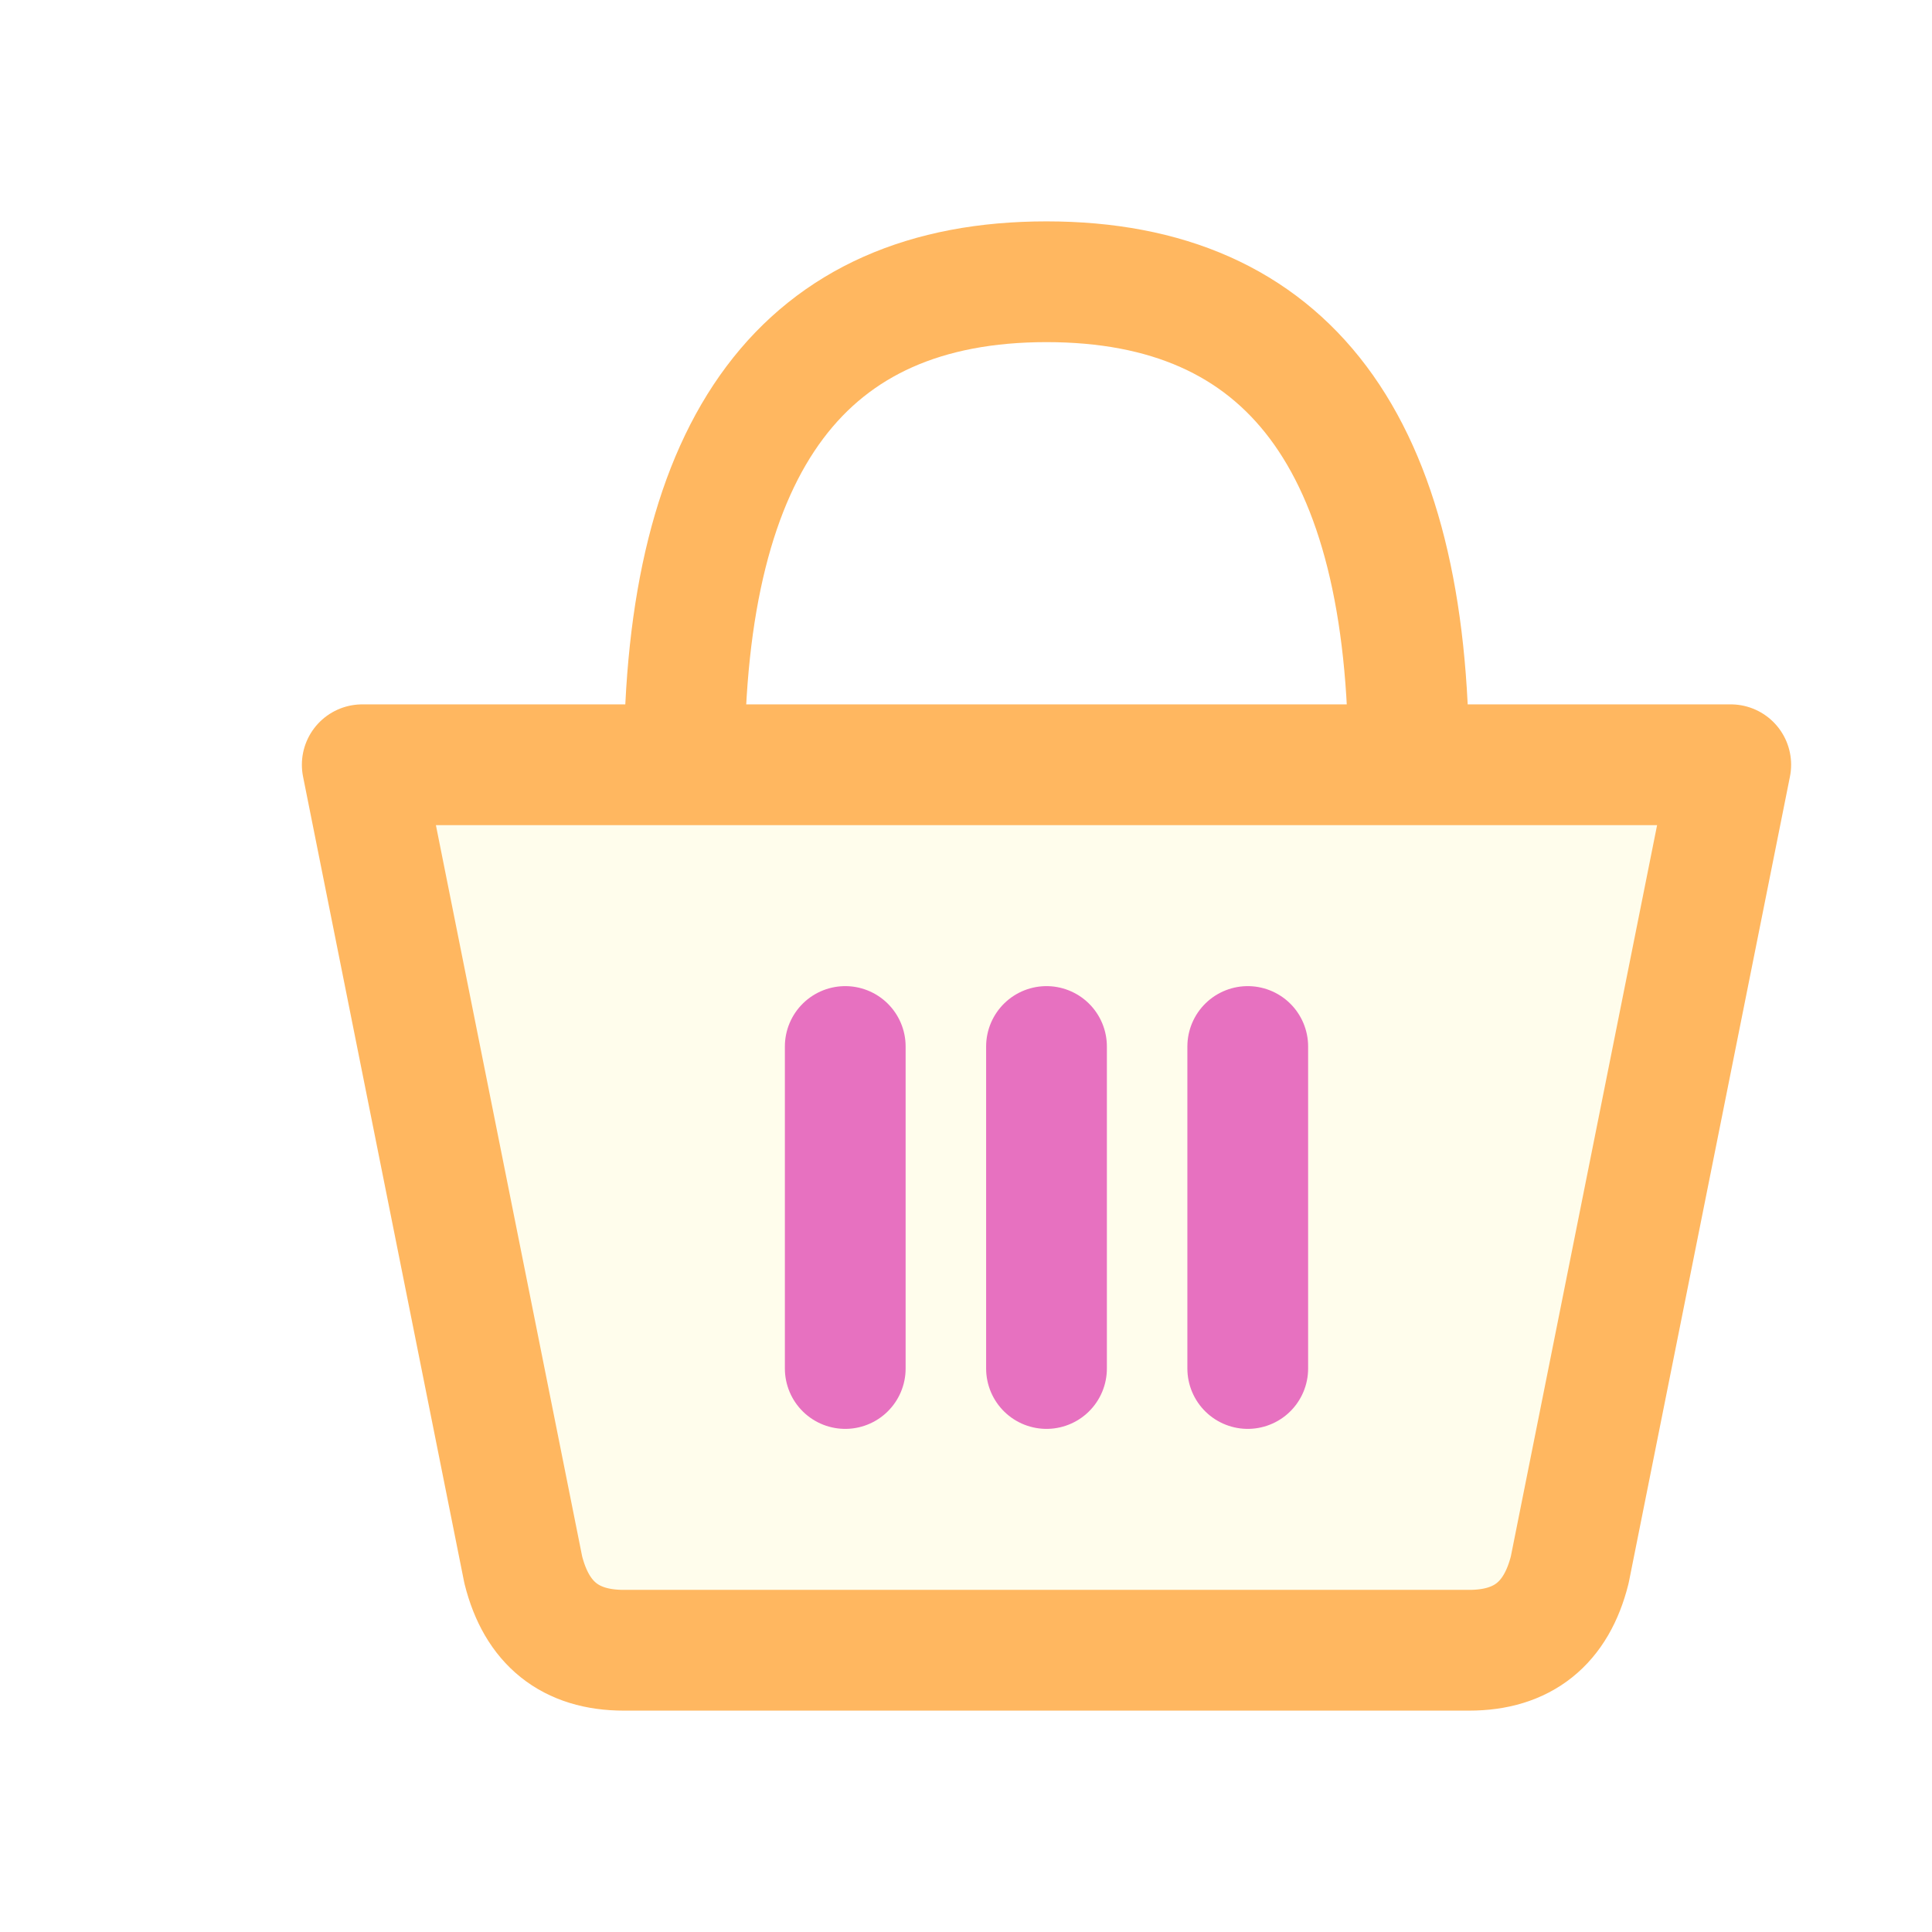
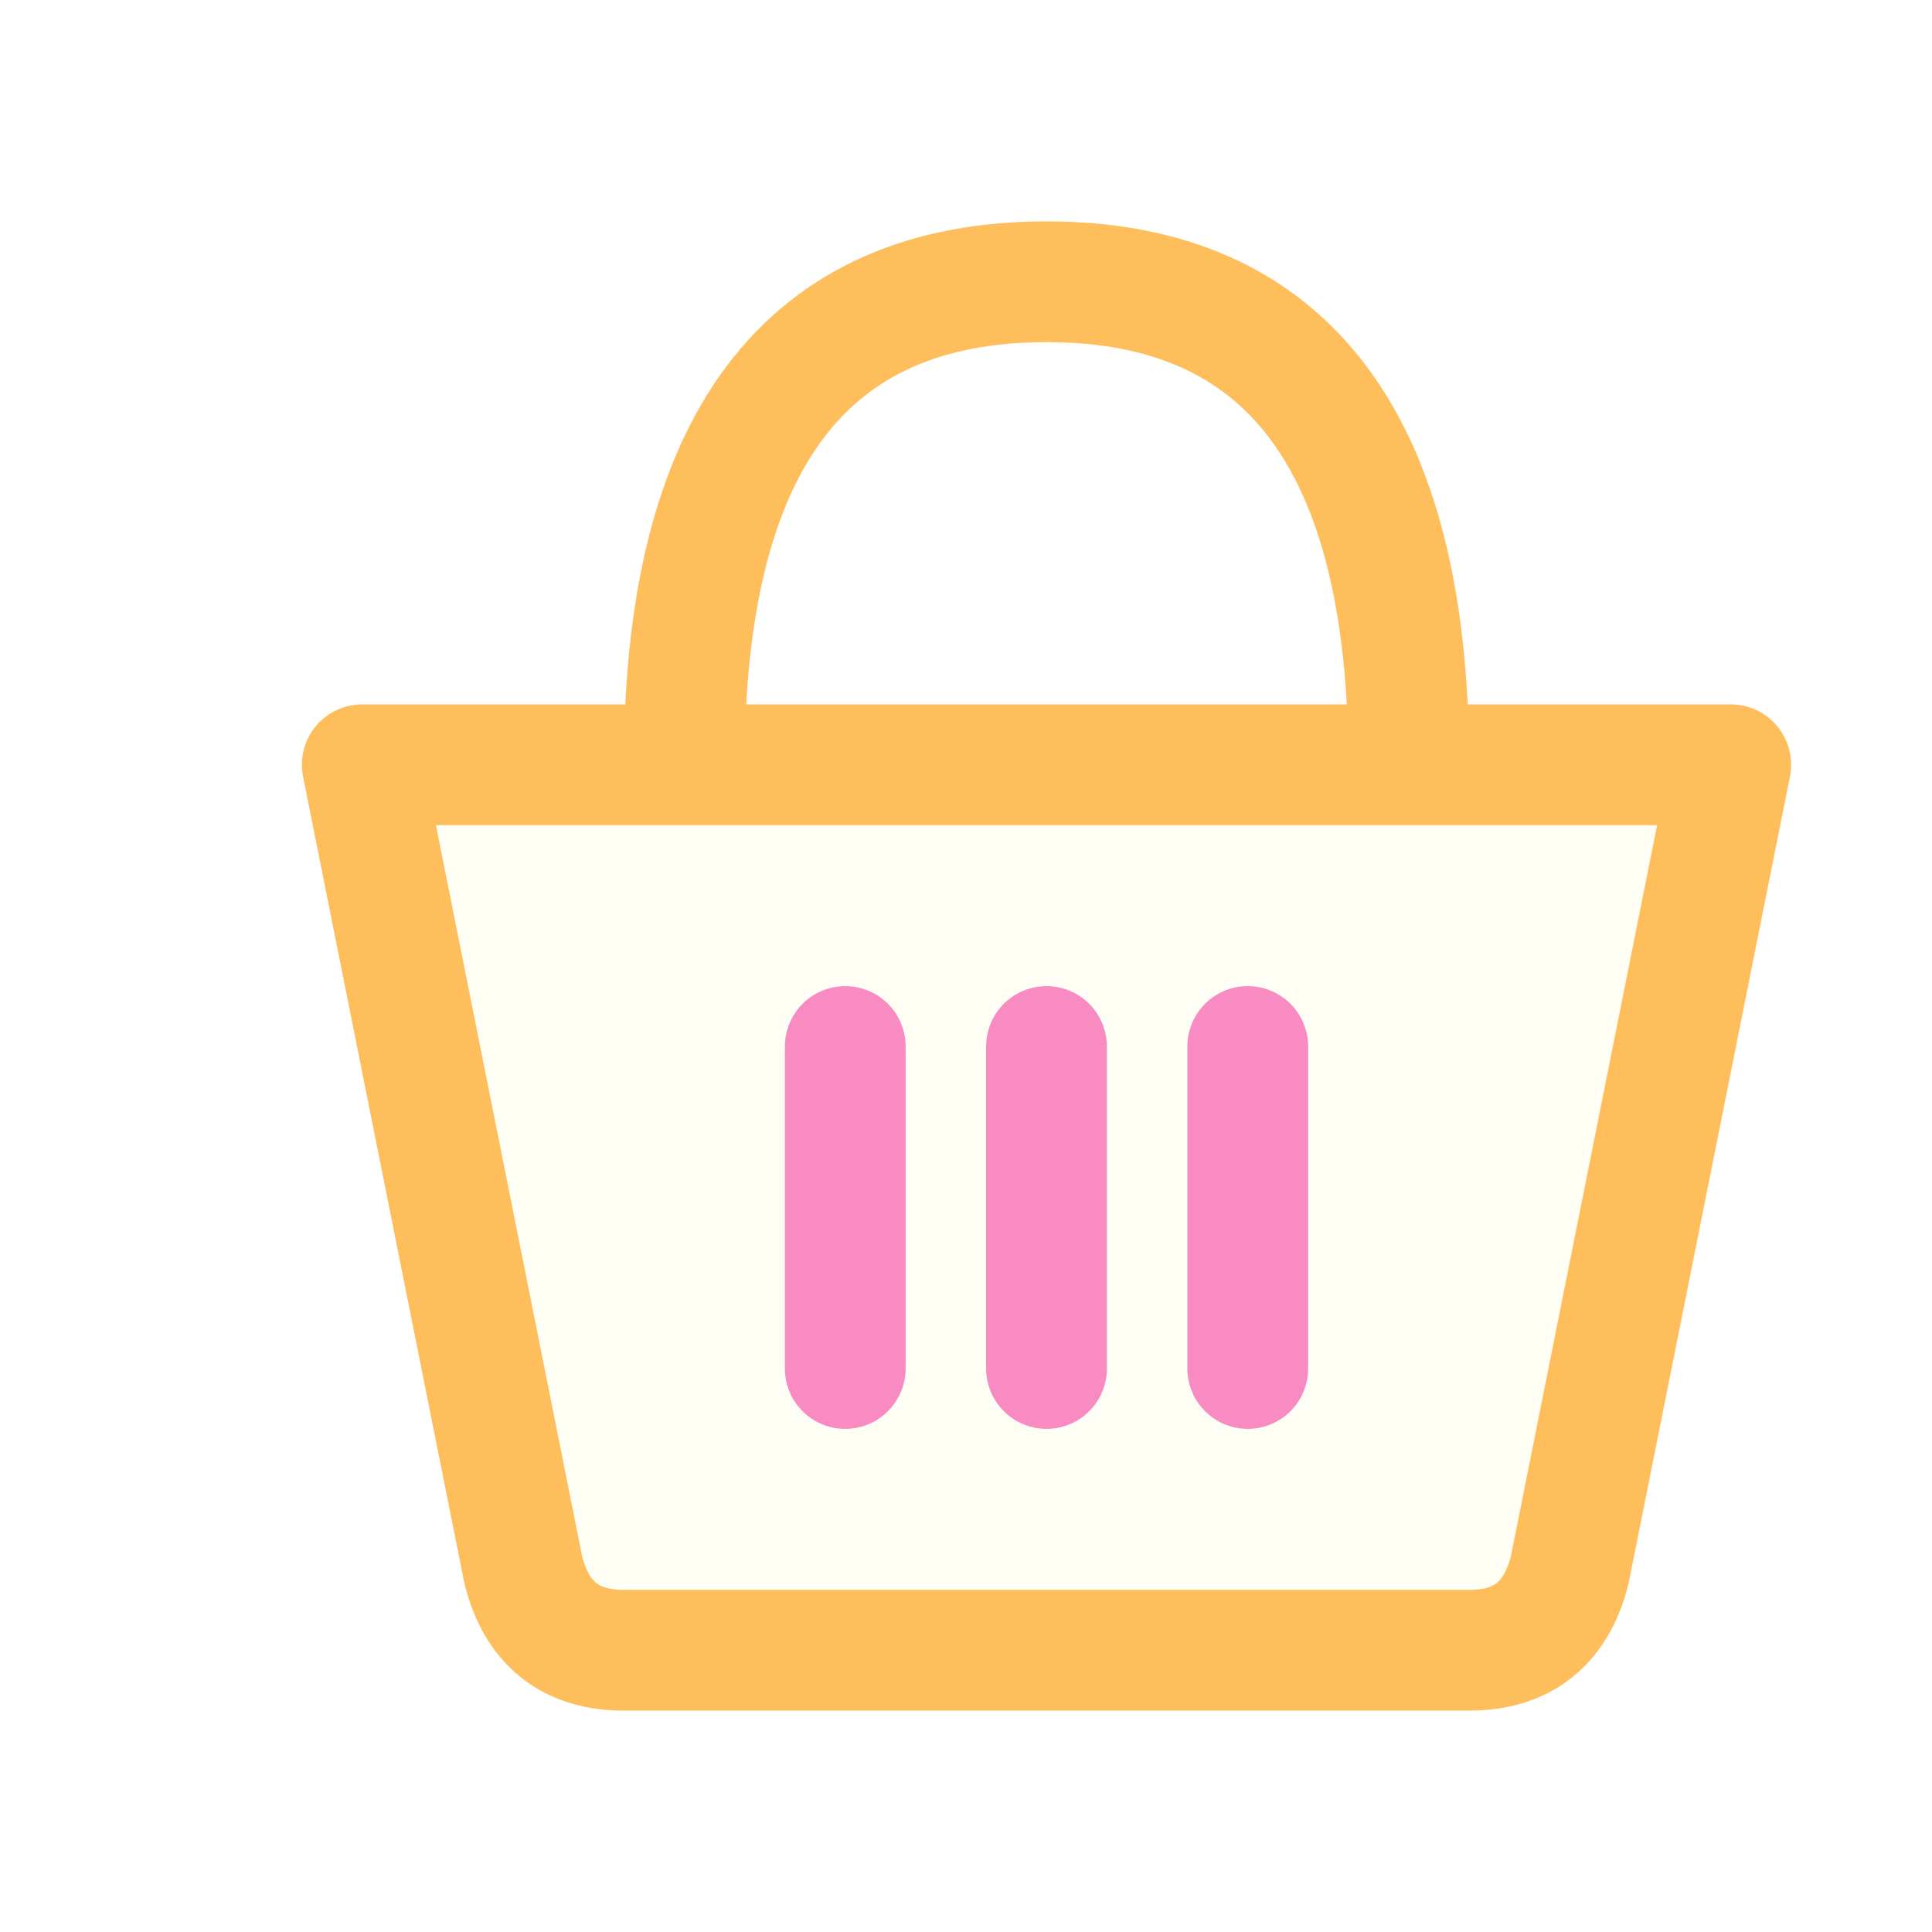
<svg xmlns="http://www.w3.org/2000/svg" width="48" height="48" viewBox="0 0 48 48" fill="none">
  <g transform="translate(-536 -40)">
-     <path d="M553 59C553 51 556 47 562 47C568 47 571 51 571 59" stroke-width="3" stroke-linecap="round" stroke-linejoin="round" stroke="#FFB760" />
-     <path d="M545 59H579L575 79C574.667 80.333 573.833 81 572.5 81H551.5C550.167 81 549.333 80.333 549 79L545 59Z" fill="#FFFDEC" stroke-width="3" stroke-linecap="round" stroke-linejoin="round" stroke="#FFB760" />
-     <path d="M557 66V74M567 66V74" stroke-width="3" stroke-linecap="round" stroke-linejoin="round" stroke="#E771C0" />
-     <path d="M562 66V74" stroke-width="3" stroke-linecap="round" stroke="#E771C0" />
+     <path d="M553 59C553 51 556 47 562 47C568 47 571 51 571 59" stroke-width="3" stroke-linecap="round" stroke-linejoin="round" stroke="#FFBE5C" />
+     <path d="M545 59H579L575 79C574.667 80.333 573.833 81 572.5 81H551.5C550.167 81 549.333 80.333 549 79L545 59Z" fill="#FFFEF5" stroke-width="3" stroke-linecap="round" stroke-linejoin="round" stroke="#FFBE5C" />
+     <path d="M557 66V74M567 66V74" stroke-width="3" stroke-linecap="round" stroke-linejoin="round" stroke="#F78BC2" />
+     <path d="M562 66V74" stroke-width="3" stroke-linecap="round" stroke="#F78BC2" />
  </g>
</svg>
